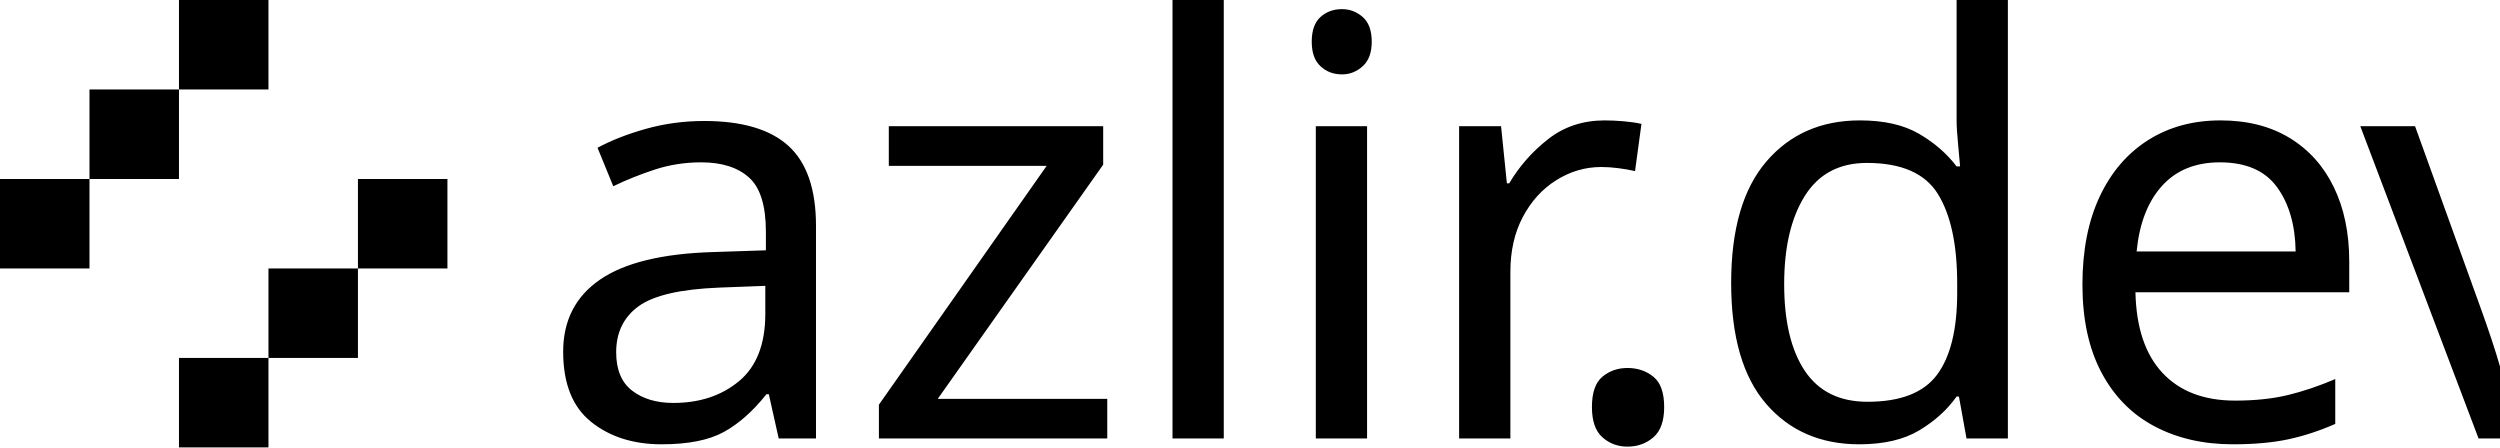
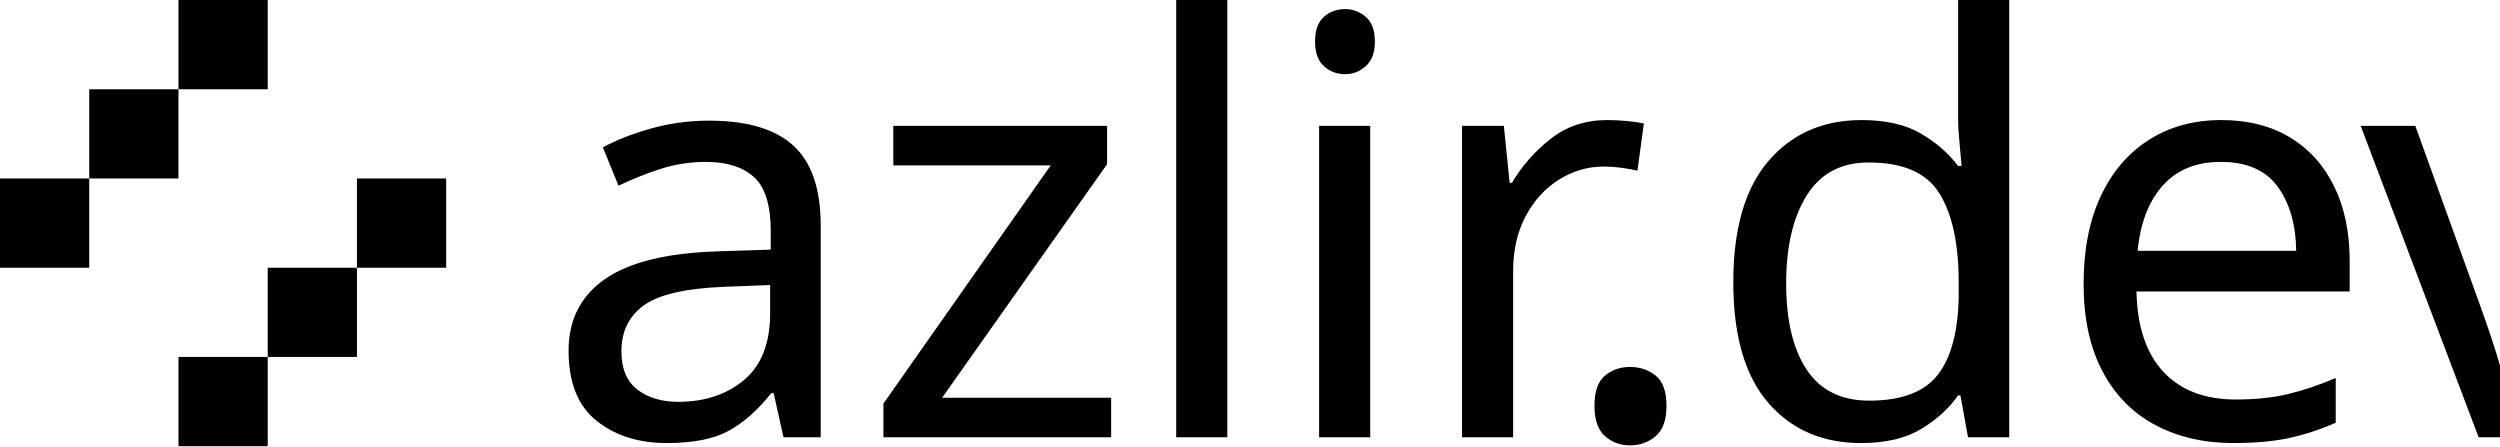
- <svg xmlns="http://www.w3.org/2000/svg" width="11443.095" zoomAndPan="magnify" viewBox="0 0 8582.321 1536" height="2048" preserveAspectRatio="xMidYMid" version="1.0" id="svg32" xml:space="preserve">
+ <svg xmlns="http://www.w3.org/2000/svg" width="11475.095" zoomAndPan="magnify" viewBox="0 0 8606.321 1536" height="2048" preserveAspectRatio="xMidYMid" version="1.0" id="svg32" xml:space="preserve">
  <defs id="defs11">
    <clipPath id="1e3474d978-2">
      <path d="M 0,614.398 H 307.199 V 921.602 H 0 Z m 0,0" clip-rule="nonzero" id="path1-83" />
    </clipPath>
    <clipPath id="c8a8b638a4-7">
      <path d="M 0,0.398 H 307.199 V 307.602 H 0 Z m 0,0" clip-rule="nonzero" id="path2-6" />
    </clipPath>
    <clipPath id="6aa06fdec3-2">
      <rect x="0" width="308" y="0" height="308" id="rect2-98" />
    </clipPath>
    <clipPath id="5cccd9c8a9-5">
      <path d="M 307.199,307.199 H 614.398 V 614.398 H 307.199 Z m 0,0" clip-rule="nonzero" id="path3-9" />
    </clipPath>
    <clipPath id="6045b249ef-2">
      <path d="M 0.199,0.199 H 307.398 V 307.398 H 0.199 Z m 0,0" clip-rule="nonzero" id="path4-5" />
    </clipPath>
    <clipPath id="1907f244c9-5">
      <rect x="0" width="308" y="0" height="308" id="rect4-9" />
    </clipPath>
    <clipPath id="f412c6dabb-1">
      <path d="M 614.398,0 H 921.602 V 307.199 H 614.398 Z m 0,0" clip-rule="nonzero" id="path5-1" />
    </clipPath>
    <clipPath id="d374f268ed-4">
      <path d="M 0.398,0 H 307.602 V 307.199 H 0.398 Z m 0,0" clip-rule="nonzero" id="path6-42" />
    </clipPath>
    <clipPath id="678da0f667-6">
      <rect x="0" width="308" y="0" height="308" id="rect6-3" />
    </clipPath>
    <clipPath id="eb58412baa-6">
      <path d="M 921.602,921.602 H 1228.801 V 1228.801 H 921.602 Z m 0,0" clip-rule="nonzero" id="path7-9" />
    </clipPath>
    <clipPath id="f98b80aed8-1">
      <path d="M 0.602,0.602 H 307.801 V 307.801 H 0.602 Z m 0,0" clip-rule="nonzero" id="path8-0" />
    </clipPath>
    <clipPath id="2cc7332929-4">
      <rect x="0" width="308" y="0" height="308" id="rect8-5" />
    </clipPath>
    <clipPath id="d0a9a69de4-8">
      <path d="M 614.398,1228.801 H 921.602 V 1536 H 614.398 Z m 0,0" clip-rule="nonzero" id="path9-2" />
    </clipPath>
    <clipPath id="c964f06c0b-1">
      <path d="M 0.398,0.801 H 307.602 V 308 H 0.398 Z m 0,0" clip-rule="nonzero" id="path10-60" />
    </clipPath>
    <clipPath id="68fd608e4f-8">
      <rect x="0" width="308" y="0" height="308" id="rect10-47" />
    </clipPath>
    <clipPath id="3ac75cf8ed-8">
      <path d="M 1228.801,614.398 H 1536 v 307.203 h -307.199 z m 0,0" clip-rule="nonzero" id="path11-1" />
    </clipPath>
    <clipPath id="fa9c69f877-7">
      <path d="M 0.801,0.398 H 308 V 307.602 H 0.801 Z m 0,0" clip-rule="nonzero" id="path12-0" />
    </clipPath>
    <clipPath id="29c0a3bd66-4">
      <rect x="0" width="308" y="0" height="308" id="rect12-6" />
    </clipPath>
    <clipPath id="b13a73a65b-9">
      <rect x="0" width="1536" y="0" height="1536" id="rect13-53" />
    </clipPath>
  </defs>
-   <text xml:space="preserve" style="font-style:normal;font-variant:normal;font-weight:normal;font-stretch:normal;font-size:1999.83px;line-height:0;font-family:'Inter Tight';-inkscape-font-specification:'Inter Tight, Normal';font-variant-ligatures:normal;font-variant-caps:normal;font-variant-numeric:normal;font-variant-east-asian:normal;letter-spacing:-24px;writing-mode:lr-tb;direction:ltr;fill:#000000;stroke-width:4723.96" x="1841.316" y="1505.242" id="text32">
-     <tspan id="tspan32" style="font-style:normal;font-variant:normal;font-weight:normal;font-stretch:normal;font-size:1999.83px;line-height:0;font-family:'Inter Tight';-inkscape-font-specification:'Inter Tight, Normal';font-variant-ligatures:normal;font-variant-caps:normal;font-variant-numeric:normal;font-variant-east-asian:normal;letter-spacing:-24px;stroke-width:4723.96" x="1841.316" y="1505.242">azlir.dev</tspan>
+   <text xml:space="preserve" style="font-style:normal;font-variant:normal;font-weight:normal;font-stretch:normal;font-size:1999.83px;line-height:0;font-family:'Inter Tight';-inkscape-font-specification:'Inter Tight, Normal';font-variant-ligatures:normal;font-variant-caps:normal;font-variant-numeric:normal;font-variant-east-asian:normal;letter-spacing:-24px;writing-mode:lr-tb;direction:ltr;fill:#000000;stroke-width:4723.96" x="1865.317" y="1505.242" id="text32">
+     <tspan id="tspan32" style="font-style:normal;font-variant:normal;font-weight:normal;font-stretch:normal;font-size:1999.83px;line-height:0;font-family:'Inter Tight';-inkscape-font-specification:'Inter Tight, Normal';font-variant-ligatures:normal;font-variant-caps:normal;font-variant-numeric:normal;font-variant-east-asian:normal;letter-spacing:-24px;stroke-width:4723.96" x="1865.317" y="1505.242">azlir.dev</tspan>
  </text>
-   <g clip-path="url(#b13a73a65b-9)" id="g37-9" transform="translate(-0.00109072,1.0669625e-5)">
+   <g clip-path="url(#b13a73a65b-9)" id="g37-9" transform="translate(4.2148033e-5,1.0669625e-5)">
    <g clip-path="url(#1e3474d978-2)" id="g16-4">
      <g transform="translate(0,614)" id="g15-1">
        <g clip-path="url(#6aa06fdec3-2)" id="g14-6">
          <g clip-path="url(#c8a8b638a4-7)" id="g13-6">
            <path fill="#000000" d="M 0,0.398 H 307.199 V 307.602 H 0 Z m 0,0" fill-opacity="1" fill-rule="nonzero" id="path13-0" />
          </g>
        </g>
      </g>
    </g>
    <g clip-path="url(#5cccd9c8a9-5)" id="g20-2">
      <g transform="translate(307,307)" id="g19-3">
        <g clip-path="url(#1907f244c9-5)" id="g18-3">
          <g clip-path="url(#6045b249ef-2)" id="g17-5">
            <path fill="#000000" d="M 0.199,0.199 H 307.398 V 307.398 H 0.199 Z m 0,0" fill-opacity="1" fill-rule="nonzero" id="path16-8" />
          </g>
        </g>
      </g>
    </g>
    <g clip-path="url(#f412c6dabb-1)" id="g24-1">
      <g transform="translate(614)" id="g23-8">
        <g clip-path="url(#678da0f667-6)" id="g22-1">
          <g clip-path="url(#d374f268ed-4)" id="g21-1">
            <path fill="#000000" d="M 0.398,0 H 307.602 V 307.199 H 0.398 Z m 0,0" fill-opacity="1" fill-rule="nonzero" id="path20-3" />
          </g>
        </g>
      </g>
    </g>
    <g clip-path="url(#eb58412baa-6)" id="g28-0">
      <g transform="translate(921,921)" id="g27-7">
        <g clip-path="url(#2cc7332929-4)" id="g26-2">
          <g clip-path="url(#f98b80aed8-1)" id="g25-3">
            <path fill="#000000" d="M 0.602,0.602 H 307.801 V 307.801 H 0.602 Z m 0,0" fill-opacity="1" fill-rule="nonzero" id="path24-5" />
          </g>
        </g>
      </g>
    </g>
    <g clip-path="url(#d0a9a69de4-8)" id="g32-8">
      <g transform="translate(614,1228)" id="g31-3">
        <g clip-path="url(#68fd608e4f-8)" id="g30-5">
          <g clip-path="url(#c964f06c0b-1)" id="g29-6">
            <path fill="#000000" d="M 0.398,0.801 H 307.602 V 308 H 0.398 Z m 0,0" fill-opacity="1" fill-rule="nonzero" id="path28-1" />
          </g>
        </g>
      </g>
    </g>
    <g clip-path="url(#3ac75cf8ed-8)" id="g36-7">
      <g transform="translate(1228,614)" id="g35-9">
        <g clip-path="url(#29c0a3bd66-4)" id="g34-2">
          <g clip-path="url(#fa9c69f877-7)" id="g33-4">
            <path fill="#000000" d="M 0.801,0.398 H 308 V 307.602 H 0.801 Z m 0,0" fill-opacity="1" fill-rule="nonzero" id="path32-8" />
          </g>
        </g>
      </g>
    </g>
  </g>
</svg>
